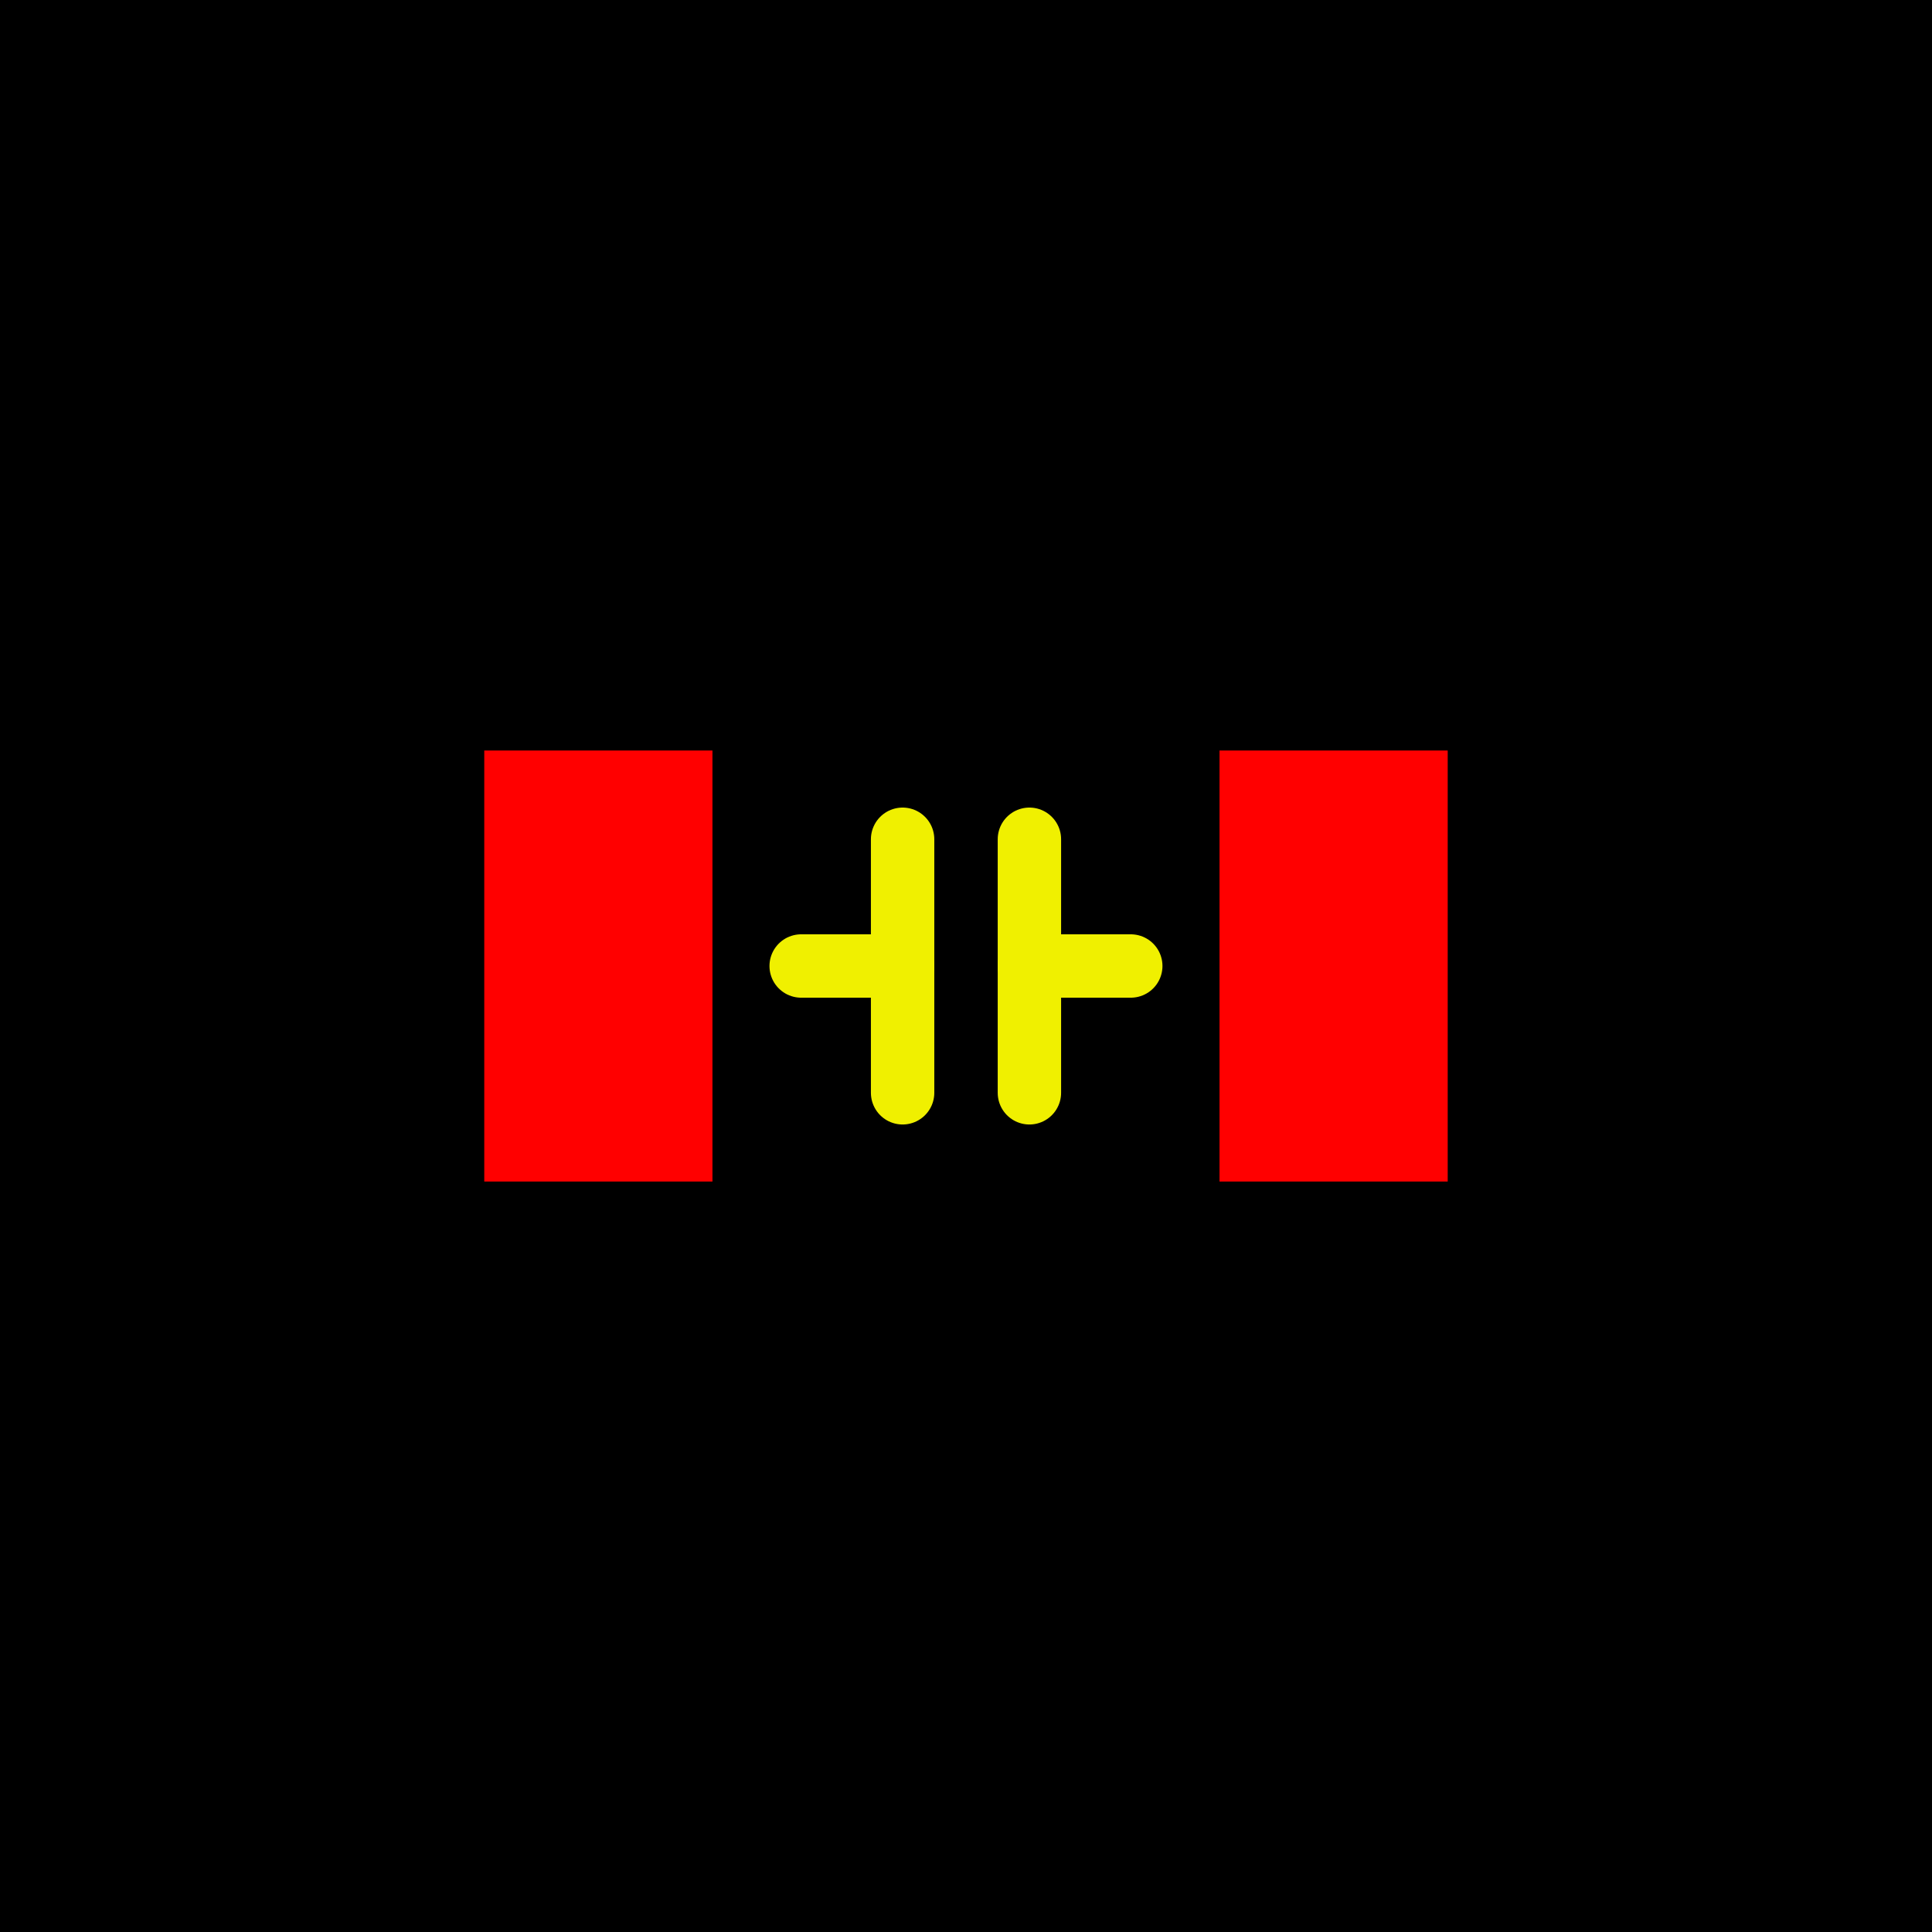
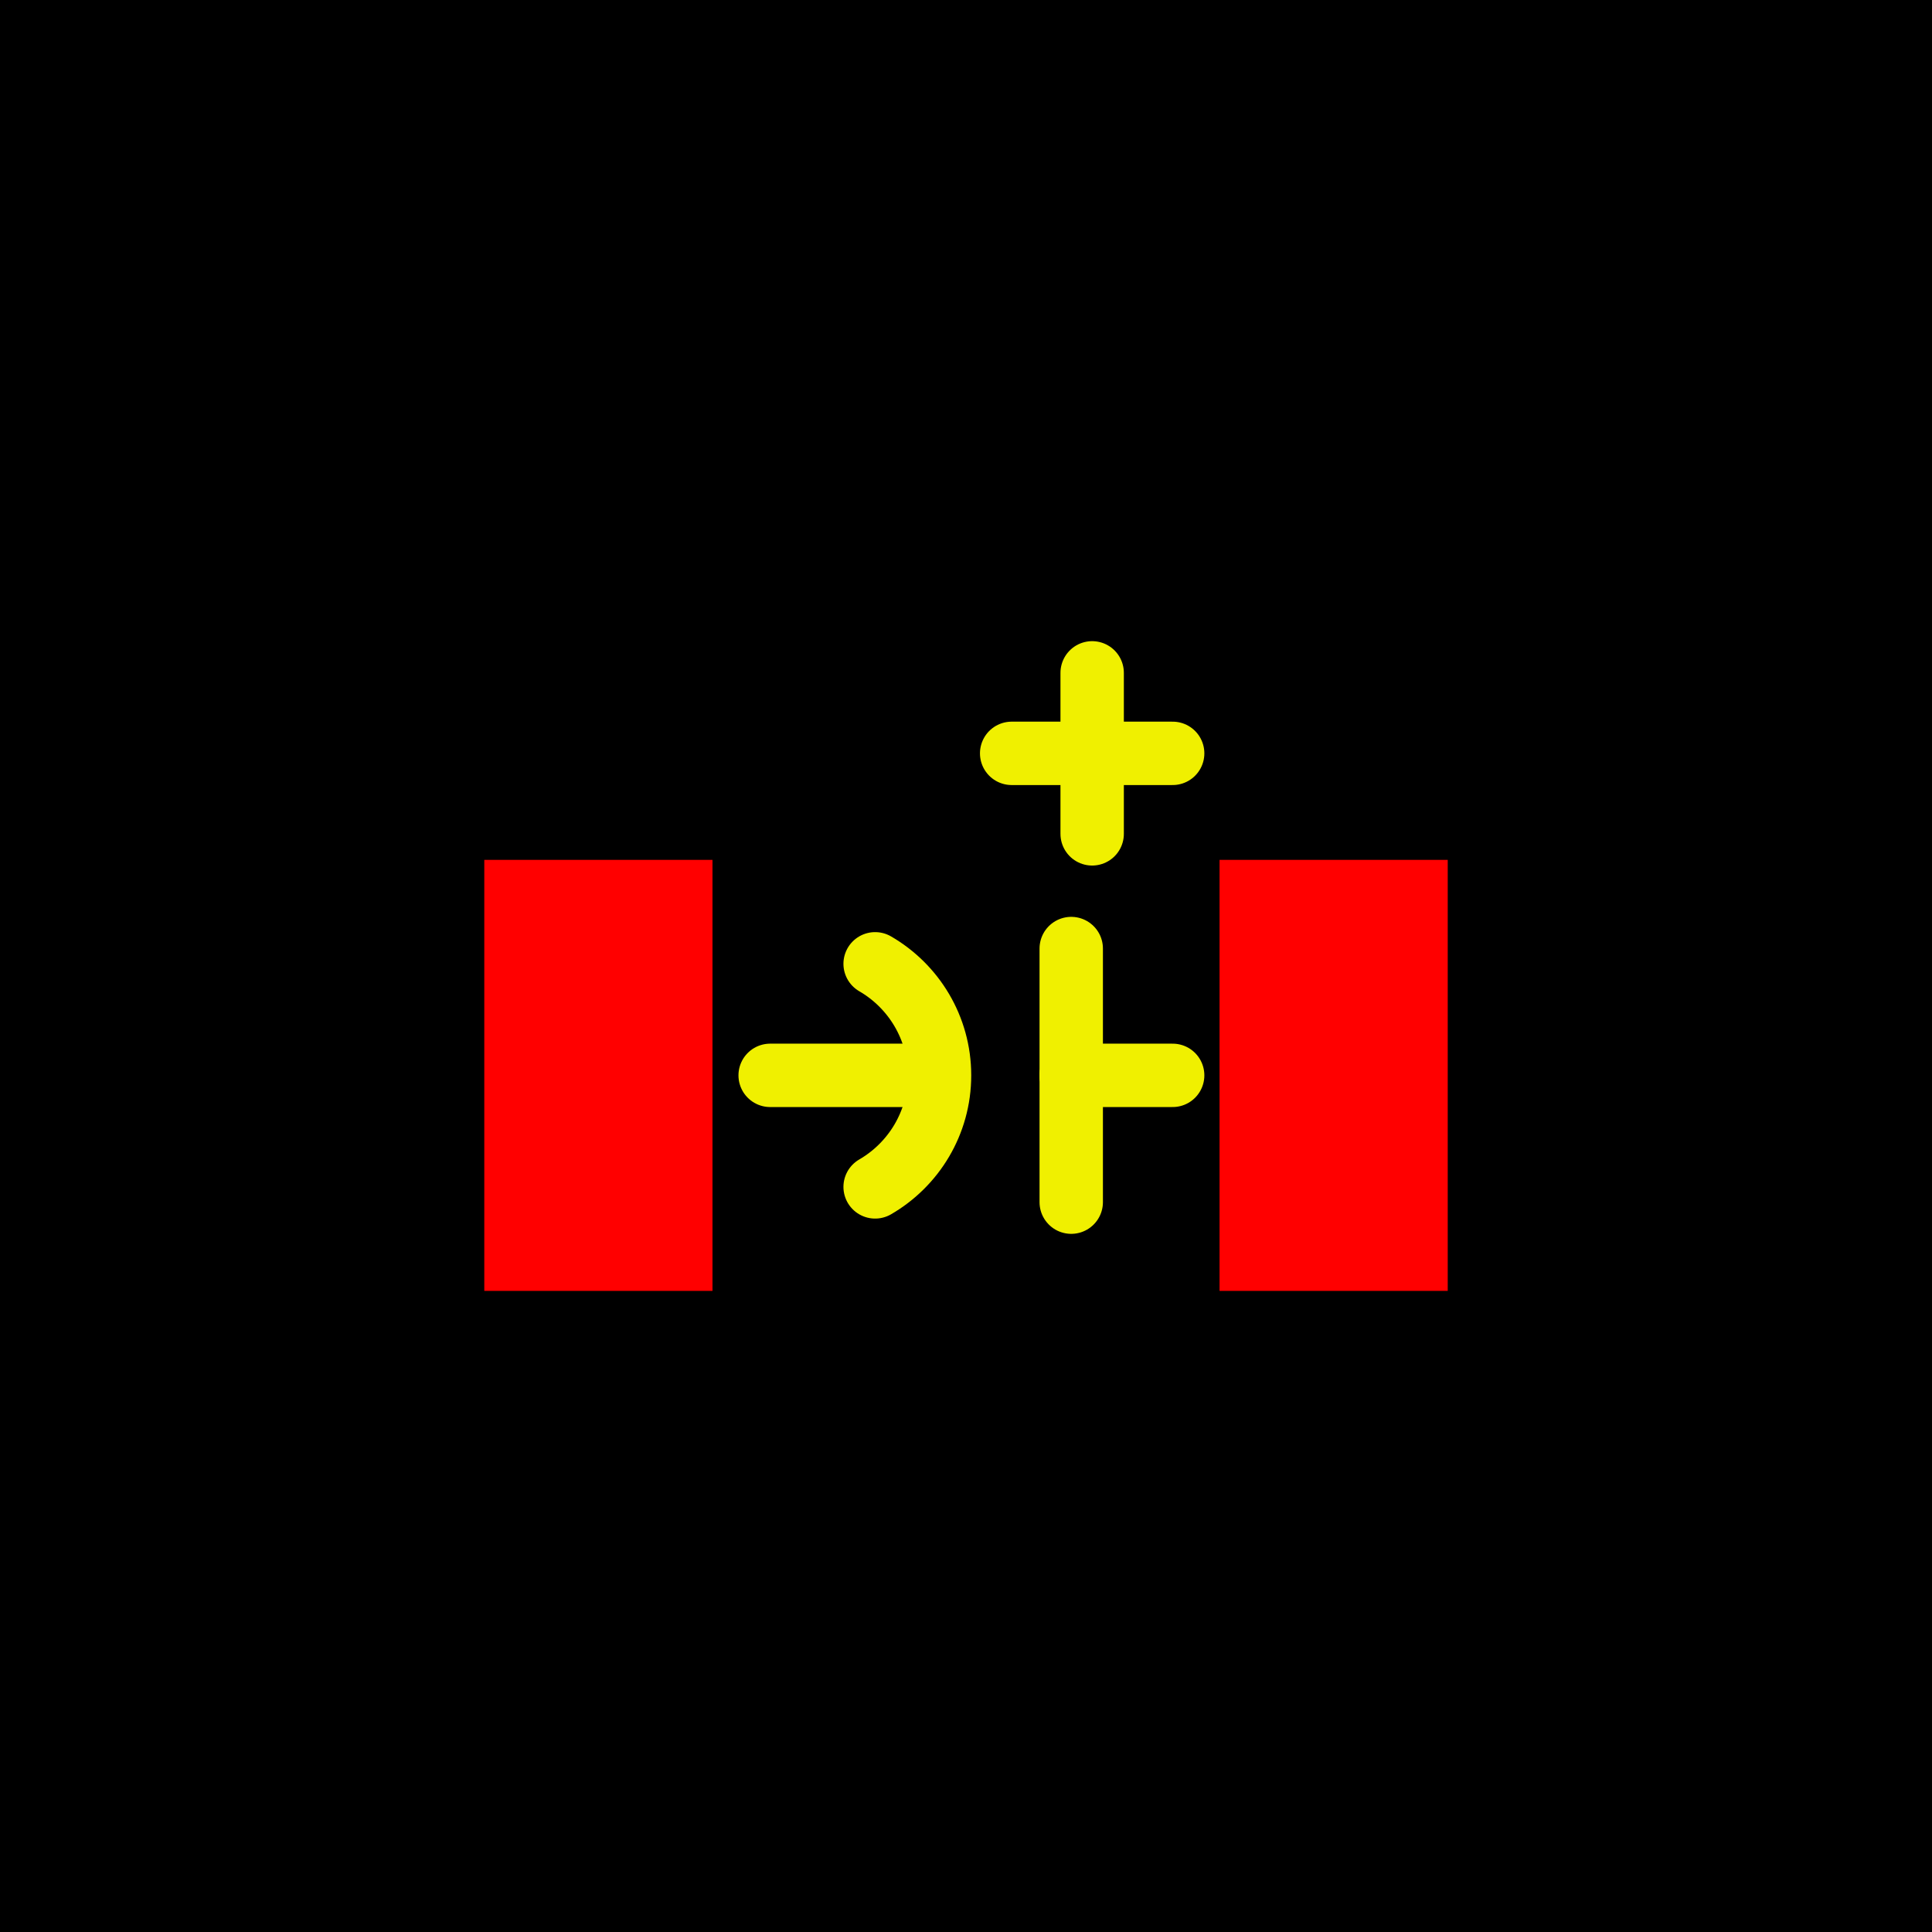
- <svg xmlns="http://www.w3.org/2000/svg" xmlns:ns1="http://www.danielwagenaar.net/cpcb-ns.html" width="127mm" height="127mm" viewBox="100 100 300 300" version="1.2" baseProfile="tiny">
-   <ns1:part pkg="Capacitor-1206-3216">
-     <ns1:group ref="C?">
-       <ns1:trace p1="312000 390000" p2="312000 395000" w="2500" l="1" />
-       <ns1:trace p1="312000 385000" p2="312000 390000" w="2500" l="1" />
-       <ns1:trace p1="303000 390000" p2="307000 390000" w="2500" l="1" />
-       <ns1:trace p1="307000 390000" p2="307000 385000" w="2500" l="1" />
-       <ns1:pad p="295000 390000" w="9000" h="17000" l="2" ref="1" ell="1" />
-       <ns1:pad p="324000 390000" w="9000" h="17000" l="2" ref="2" ell="1" />
-       <ns1:trace p1="307000 395000" p2="307000 390000" w="2500" l="1" />
-       <ns1:trace p1="312000 390000" p2="316000 390000" w="2500" l="1" />
-     </ns1:group>
-     <ns1:text p="292500 369300" fs="12700" l="1" rot="0" text="C?" />
-   </ns1:part>
+ <svg xmlns="http://www.w3.org/2000/svg" xmlns:ns0="http://www.danielwagenaar.net/cpcb-ns.html" width="76.2mm" height="76.2mm" viewBox="0 0 300 300" version="1.2" baseProfile="tiny">
+   <ns0:part pkg="Capacitor-1206-3216" partno="TAJA106K016RNJ" catno="C7171" notes="tantalum">
+     <ns0:group ref="C13" pkg="Capacitor-1206-3216" partno="TAJA106K016RNJ" catno="C7171" notes="tantalum" nomrot="180">
+       <ns0:trace p1="685800 736600" p2="681800 736600" w="2500" l="1" />
+       <ns0:trace p1="681800 736600" p2="681800 731600" w="2500" l="1" />
+       <ns0:pad p="692150 736600" w="9000" h="17000" l="2" ref="2/+" />
+       <ns0:pad p="663150 736600" w="9000" h="17000" l="2" ref="1/-" />
+       <ns0:trace p1="681800 741600" p2="681800 736600" w="2500" l="1" />
+       <ns0:trace p1="676275 736600" p2="669925 736600" w="2500" l="1" />
+       <ns0:arc p="671524 736600" r="5080" lw="2500" l="1" ang="120" rota="30" />
+       <ns0:trace p1="682625 727075" p2="682625 720725" w="2500" l="1" />
+       <ns0:trace p1="679450 723900" p2="685800 723900" w="2500" l="1" />
+     </ns0:group>
+     <ns0:text p="717965 734600" fs="12700" l="1" rot="0" text="C13" />
+   </ns0:part>
  <defs>
</defs>
  <g fill="none" stroke="black" stroke-width="1" fill-rule="evenodd" stroke-linecap="square" stroke-linejoin="bevel">
-     <g fill="#000000" fill-opacity="1" stroke="none" transform="matrix(1,0,0,1,-968.504,-1285.43)" font-family="Sans" font-size="152.778" font-weight="400" font-style="normal">
-       <rect x="968.504" y="1285.43" width="500" height="500" />
+     <g fill="#000000" fill-opacity="1" stroke="none" transform="matrix(1,0,0,1,-2517.91,-2733.02)" font-family="Noto Sans" font-size="152.778" font-weight="400" font-style="normal">
+       <rect x="2517.91" y="2733.02" width="300" height="300" />
    </g>
-     <g fill="#ff0000" fill-opacity="1" stroke="none" transform="matrix(1,0,0,1,-968.504,-1285.43)" font-family="Sans" font-size="152.778" font-weight="400" font-style="normal">
-       <rect x="1143.7" y="1501.97" width="35.433" height="66.929" />
+     <g fill="#ff0000" fill-opacity="1" stroke="none" transform="matrix(1,0,0,1,-2517.91,-2733.02)" font-family="Noto Sans" font-size="152.778" font-weight="400" font-style="normal">
+       <rect x="2707.28" y="2866.54" width="35.433" height="66.929" />
+       <rect x="2593.11" y="2866.54" width="35.433" height="66.929" />
    </g>
-     <g fill="#ff0000" fill-opacity="1" stroke="none" transform="matrix(1,0,0,1,-968.504,-1285.43)" font-family="Sans" font-size="152.778" font-weight="400" font-style="normal">
-       <rect x="1257.87" y="1501.97" width="35.433" height="66.929" />
+     <g fill="#ff0000" fill-opacity="1" stroke="#f0f000" stroke-opacity="1" stroke-width="9.843" stroke-linecap="round" stroke-linejoin="bevel" transform="matrix(1,0,0,1,-2517.91,-2733.02)" font-family="Noto Sans" font-size="152.778" font-weight="400" font-style="normal">
+       <polyline fill="none" vector-effect="none" points="2700,2900 2684.25,2900 " />
+       <polyline fill="none" vector-effect="none" points="2684.25,2900 2684.25,2880.31 " />
+       <polyline fill="none" vector-effect="none" points="2684.25,2919.69 2684.25,2900 " />
+       <polyline fill="none" vector-effect="none" points="2662.5,2900 2637.5,2900 " />
    </g>
-     <g fill="#ff0000" fill-opacity="1" stroke="#f0f000" stroke-opacity="1" stroke-width="9.843" stroke-linecap="round" stroke-linejoin="bevel" transform="matrix(1,0,0,1,-968.504,-1285.43)" font-family="Sans" font-size="152.778" font-weight="400" font-style="normal">
-       <polyline fill="none" vector-effect="none" points="1228.35,1535.43 1228.35,1555.12 " />
-       <polyline fill="none" vector-effect="none" points="1228.35,1515.75 1228.35,1535.43 " />
-       <polyline fill="none" vector-effect="none" points="1192.91,1535.43 1208.66,1535.43 " />
-       <polyline fill="none" vector-effect="none" points="1208.66,1535.43 1208.66,1515.75 " />
-       <polyline fill="none" vector-effect="none" points="1208.66,1555.12 1208.66,1535.43 " />
-       <polyline fill="none" vector-effect="none" points="1228.35,1535.43 1244.09,1535.43 " />
+     <g fill="none" stroke="#f0f000" stroke-opacity="1" stroke-width="9.843" stroke-linecap="round" stroke-linejoin="bevel" transform="matrix(1,0,0,1,-2517.91,-2733.02)" font-family="Noto Sans" font-size="152.778" font-weight="400" font-style="normal">
+       <path vector-effect="none" fill-rule="evenodd" d="M2653.8,2917.32 C2659.77,2913.86 2663.8,2907.4 2663.8,2900 C2663.8,2892.6 2659.77,2886.14 2653.8,2882.68 " />
+       <polyline fill="none" vector-effect="none" points="2687.5,2862.5 2687.5,2837.5 " />
+       <polyline fill="none" vector-effect="none" points="2675,2850 2700,2850 " />
    </g>
  </g>
</svg>
